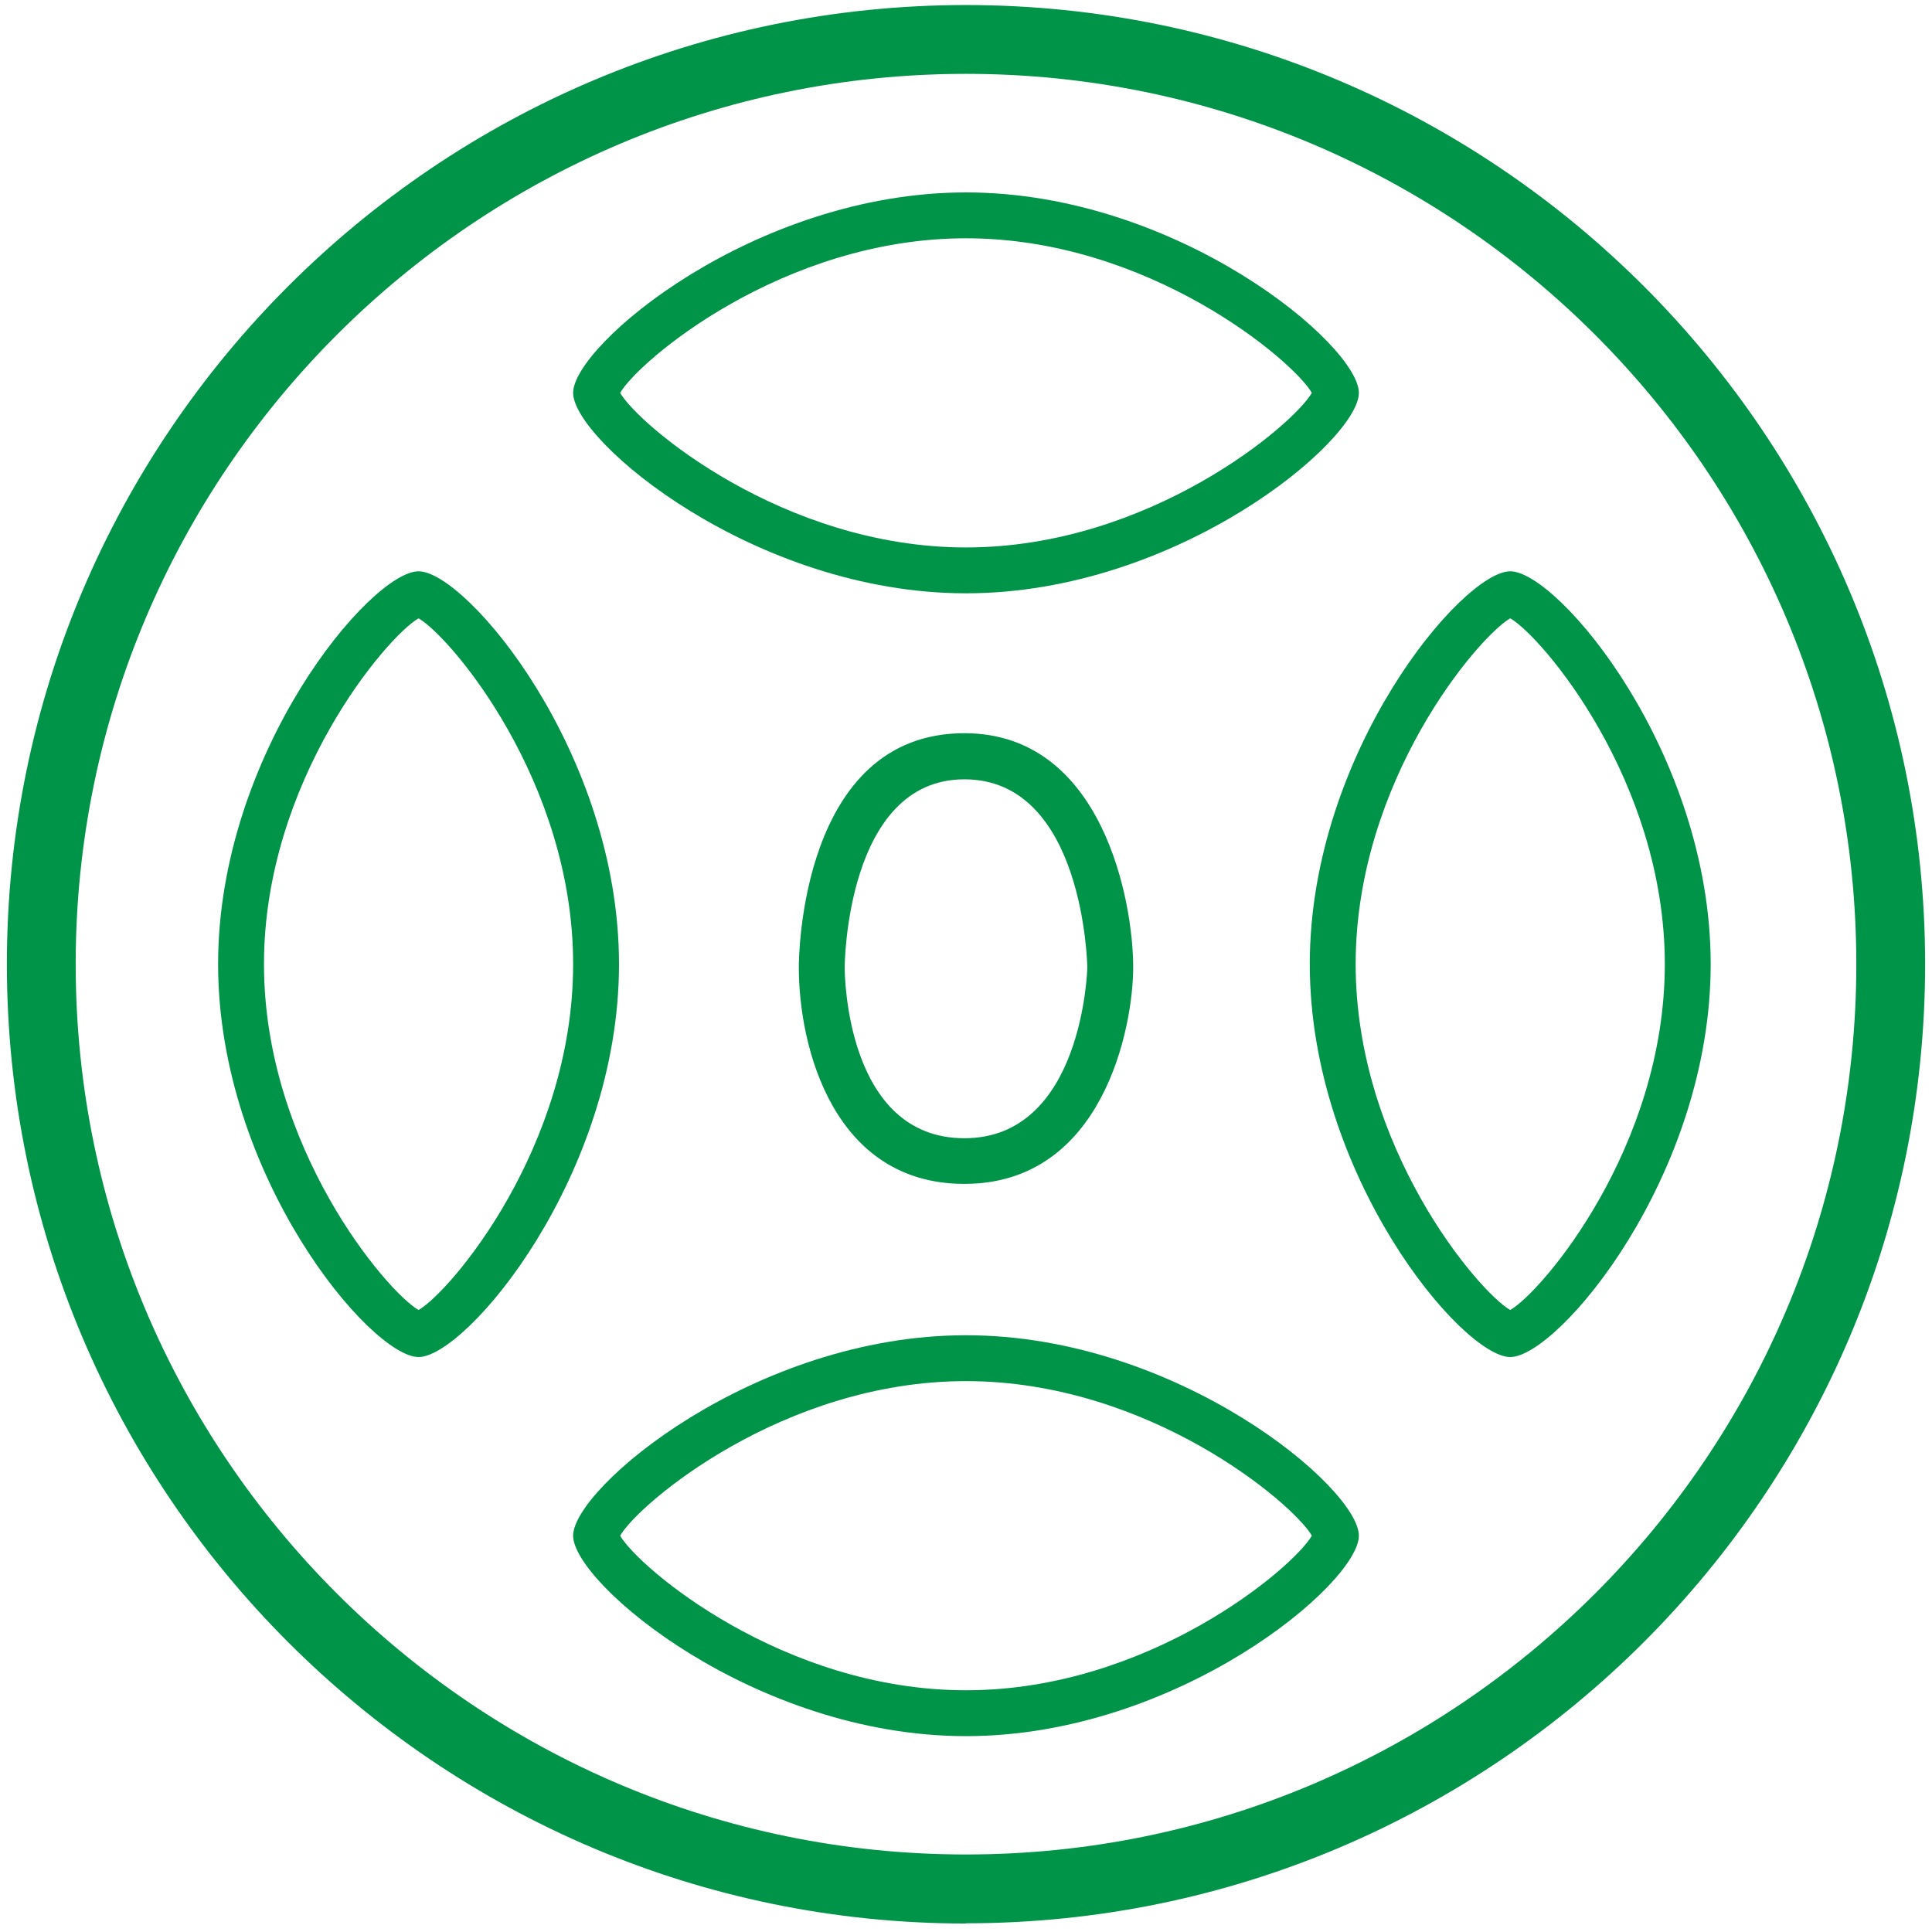
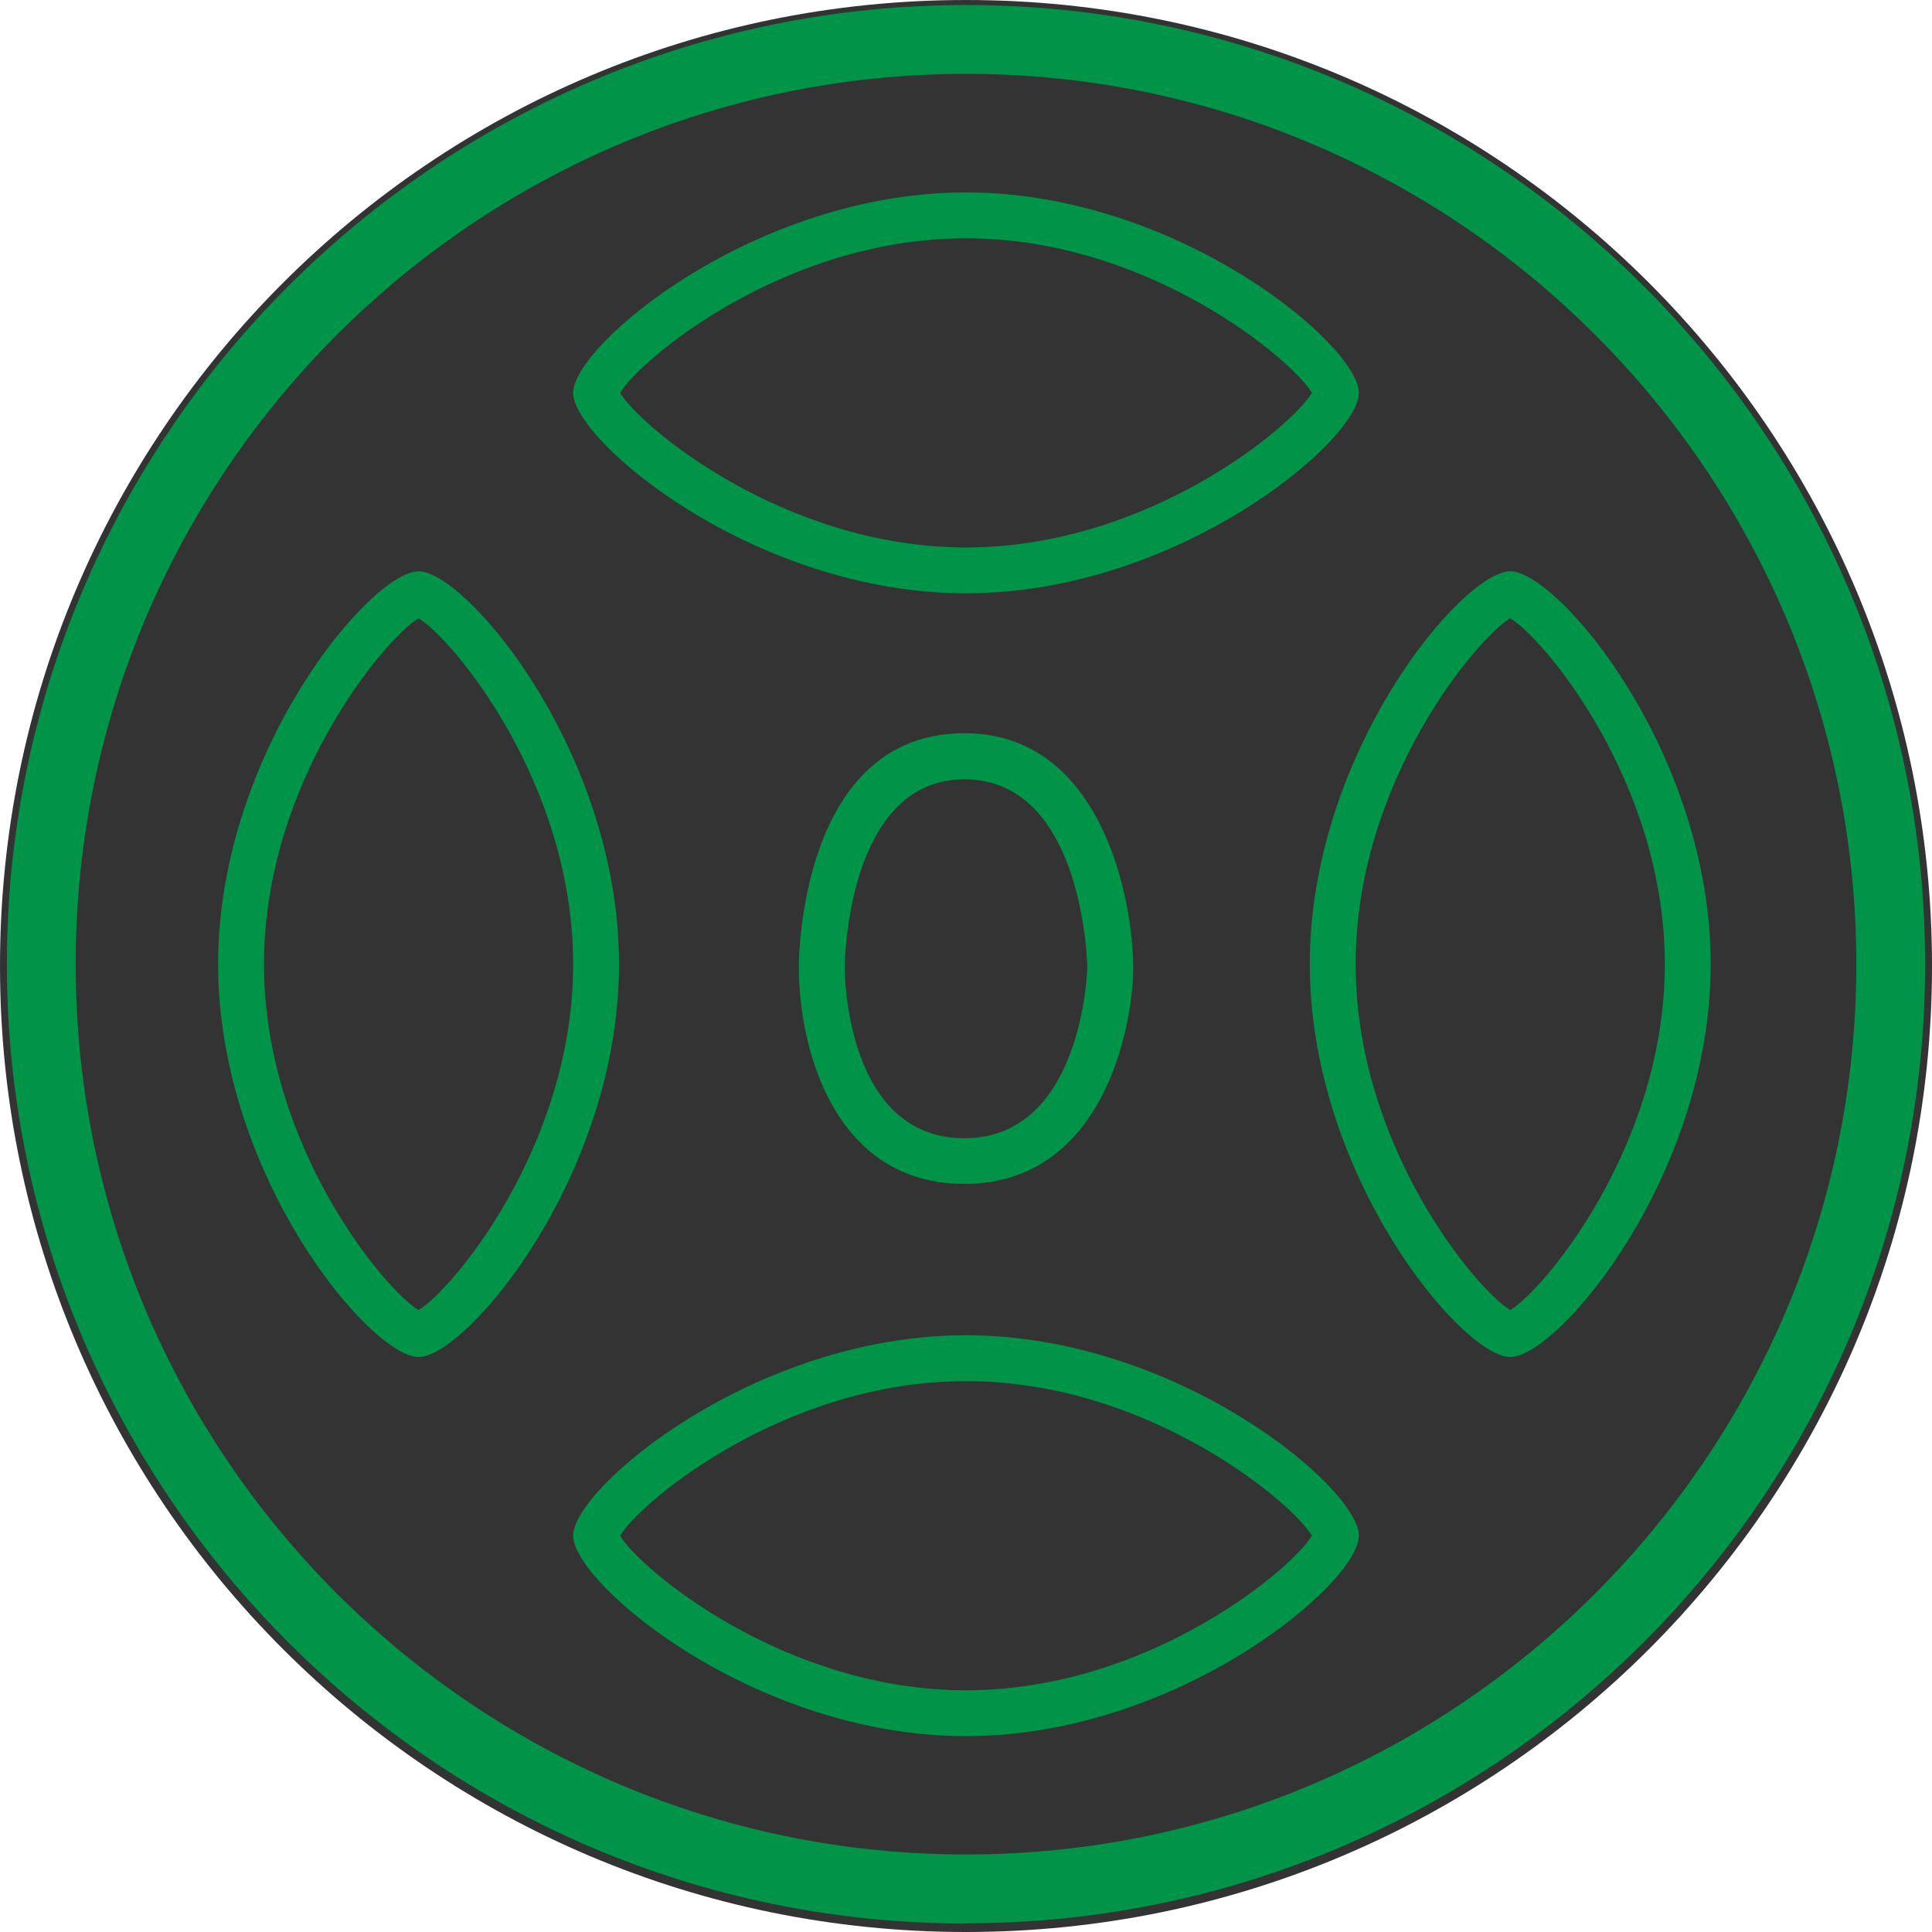
<svg xmlns="http://www.w3.org/2000/svg" version="1.1" viewBox="0 0 84.24 84.24">
  <defs>
    <style>
      .st0 {
        fill: #be69a9;
      }

      .st1 {
        fill: #009449;
      }

      .st2 {
        stroke: #4889c8;
      }

      .st2, .st3 {
        fill: none;
        stroke-miterlimit: 10;
        stroke-width: 3px;
      }

      .st4 {
        display: none;
      }

      .st5 {
        fill: #4889c8;
      }

      .st3 {
        stroke: #498ac9;
      }

      .st6 {
        fill: #498ac9;
      }
    </style>
  </defs>
+   <circle cx="42.12" cy="42.12" r="42.12" fill="black" opacity="0.8" />
  <g id="Layer_1" class="st4">
-     <circle cx="42.12" cy="42.12" r="42.12" fill="black" opacity="0.8" />
    <g>
      <path class="st6" d="M42.12-20.3C19.06-20.3.3-39.06.3-62.12s18.76-41.82,41.82-41.82,41.82,18.76,41.82,41.82-18.76,41.82-41.82,41.82ZM42.12-100.94c-21.4,0-38.82,17.41-38.82,38.82S20.72-23.3,42.12-23.3s38.82-17.41,38.82-38.82-17.41-38.82-38.82-38.82Z" />
      <rect class="st6" x="21.97" y="-74.06" width="3" height="61.25" transform="translate(37.63 3.87) rotate(-45.05)" />
      <ellipse class="st6" cx="49.52" cy="-69.7" rx="17.72" ry="17.57" />
      <path class="st3" d="M21.81-41.23" />
      <rect class="st6" x="11.98" y="-39.45" width="13.07" height="3" transform="translate(32.11 2.02) rotate(-44.79)" />
      <rect class="st6" x="13.24" y="-67.97" width="67.56" height="3" transform="translate(60.84 13.76) rotate(-45.05)" />
    </g>
  </g>
  <g id="Layer_2" class="st4">
    <g>
      <path class="st6" d="M146.78-20.3c-23.06,0-41.82-18.76-41.82-41.82s18.76-41.82,41.82-41.82,41.82,18.76,41.82,41.82-18.76,41.82-41.82,41.82ZM146.78-100.94c-21.41,0-38.82,17.42-38.82,38.82s17.42,38.82,38.82,38.82,38.82-17.42,38.82-38.82-17.42-38.82-38.82-38.82Z" />
      <rect class="st6" x="154.9" y="-109.72" width="3" height="75.93" transform="translate(96.68 89.62) rotate(-45.05)" />
      <rect class="st6" x="106.16" y="-63.19" width="81.86" height="3" transform="translate(87.28 86.17) rotate(-45.22)" />
      <path class="st3" d="M126.47-41.23" />
      <rect class="st6" x="143.75" y="-100.42" width="3" height="80.15" transform="translate(85.33 85.09) rotate(-45.05)" />
    </g>
  </g>
  <g id="Layer_3" class="st4">
    <g>
      <path class="st5" d="M250.6-20.3c-23.06,0-41.82-18.76-41.82-41.82s18.76-41.82,41.82-41.82,41.82,18.76,41.82,41.82-18.76,41.82-41.82,41.82ZM250.6-100.94c-21.41,0-38.82,17.42-38.82,38.82s17.41,38.82,38.82,38.82,38.82-17.42,38.82-38.82-17.42-38.82-38.82-38.82Z" />
      <rect class="st5" x="267.5" y="-111.3" width="3" height="61.25" transform="translate(136.04 166.69) rotate(-45.05)" />
      <ellipse class="st5" cx="243.25" cy="-54.34" rx="17.72" ry="17.57" />
      <path class="st2" d="M230.29-41.23" />
      <rect class="st5" x="220.46" y="-39.45" width="13.07" height="3" transform="translate(92.63 148.9) rotate(-44.79)" />
      <rect class="st5" x="249.68" y="-79.51" width="34.83" height="3" transform="translate(134.46 166.6) rotate(-45.25)" />
    </g>
  </g>
  <g id="Layer_4">
    <g>
      <path class="st1" d="M42.12,83.87C19.06,83.87.3,65.1.3,42.04S19.06.22,42.12.22s41.82,18.76,41.82,41.82-18.76,41.82-41.82,41.82ZM42.12,3.22C20.71,3.22,3.3,20.64,3.3,42.04s17.41,38.82,38.82,38.82,38.82-17.42,38.82-38.82S63.53,3.22,42.12,3.22Z" />
      <path class="st1" d="M42.12,25.87c-9.23,0-17.13-6.66-17.13-8.74s7.9-8.74,17.13-8.74,17.13,6.66,17.13,8.74-7.9,8.74-17.13,8.74ZM27.04,17.13c.8,1.39,7.09,6.74,15.08,6.74s14.28-5.35,15.08-6.74c-.8-1.39-7.09-6.74-15.08-6.74s-14.28,5.35-15.08,6.74ZM57.27,17.26h0ZM26.97,17.26h0Z" />
      <path class="st1" d="M42.12,75.7c-9.23,0-17.13-6.66-17.13-8.74s7.9-8.74,17.13-8.74,17.13,6.66,17.13,8.74-7.9,8.74-17.13,8.74ZM27.04,66.96c.8,1.39,7.09,6.74,15.08,6.74s14.28-5.35,15.08-6.74c-.8-1.39-7.09-6.74-15.08-6.74s-14.28,5.35-15.08,6.74ZM57.27,66.82h0ZM26.97,66.82" />
      <path class="st1" d="M18.25,59.17c-2.08,0-8.74-7.9-8.74-17.13s6.66-17.13,8.74-17.13,8.74,7.9,8.74,17.13-6.66,17.13-8.74,17.13ZM18.25,26.96c-1.39.8-6.74,7.1-6.74,15.08s5.35,14.28,6.74,15.08c1.39-.8,6.74-7.09,6.74-15.08s-5.35-14.28-6.74-15.08Z" />
      <path class="st1" d="M65.85,59.17c-2.08,0-8.74-7.9-8.74-17.13s6.66-17.13,8.74-17.13,8.74,7.9,8.74,17.13-6.66,17.13-8.74,17.13ZM65.85,26.96c-1.39.8-6.74,7.09-6.74,15.08s5.35,14.28,6.74,15.08c1.39-.8,6.74-7.09,6.74-15.08s-5.35-14.28-6.74-15.08Z" />
      <path class="st1" d="M42.05,51.62c-5.7,0-7.22-5.94-7.22-9.45,0-.42.08-10.2,7.22-10.2,6.04,0,7.36,7.36,7.36,10.2,0,2.63-1.32,9.45-7.36,9.45ZM42.05,33.98c-5.16,0-5.22,8.11-5.22,8.2,0,.3.06,7.45,5.22,7.45s5.36-7.37,5.36-7.45c0-.08-.15-8.2-5.36-8.2Z" />
    </g>
  </g>
  <g id="Layer_5" class="st4">
    <g>
      <path class="st1" d="M146.36,83.94c-22.2,0-40.54-17.35-41.76-39.5-.65-11.84,3.8-23.45,12.22-31.86C125.23,4.17,136.84-.29,148.68.36c22.15,1.21,39.5,19.56,39.5,41.76,0,15.15-5.28,24.37-9.8,27.67-1.89,1.38-3.81,1.87-5.41,1.36l-.24-.08-.2-.15c-.28-.21-.57-.43-.85-.64.07.13.12.25.17.37.61,1.52.3,3.3-.86,5.01-2.72,4-10.61,8.28-24.64,8.28ZM146.41,3.3c-10.25,0-20.16,4.09-27.47,11.4-7.81,7.81-11.95,18.59-11.34,29.58,1.13,20.56,18.15,36.66,38.76,36.66,12.87,0,19.98-3.75,22.16-6.96.58-.86.78-1.65.56-2.22-.32-.81-2.77-3.07-5.14-5.25-6.17-5.68-15.49-14.25-18.71-23.97l-.25-.75.49-.72c.34-.45.9-.68,1.5-.65l.78.04.42.67c.09.15,9.18,14.59,25.92,27.21.64.09,1.56-.26,2.53-.97,4.26-3.11,8.57-12.13,8.57-25.25,0-20.61-16.1-37.63-36.66-38.76-.7-.04-1.41-.06-2.11-.06Z" />
      <polygon class="st1" points="140.79 35.87 129.8 21.46 142.31 34.57 140.79 35.87 140.79 35.87" />
      <polygon class="st1" points="123.83 40.15 135.35 41.85 134.89 43.79 123.83 40.15 123.83 40.15" />
      <polygon class="st1" points="126.25 54.58 135.68 47.77 136.73 49.48 126.41 54.84 126.25 54.58 126.25 54.58" />
      <polygon class="st1" points="139.17 62.95 140.87 51.44 142.82 51.9 139.17 62.95 139.17 62.95" />
      <path class="st1" d="M167.79,42.02l-11.53-1.7.46-1.95s11.09,3.62,11.07,3.64h0Z" />
      <polygon class="st1" points="165.33 27.52 155.94 34.4 154.89 32.69 165.24 27.38 165.33 27.52 165.33 27.52" />
      <polygon class="st1" points="152.44 19.22 150.75 30.73 148.8 30.27 152.44 19.22 152.44 19.22" />
    </g>
  </g>
  <g id="Layer_6" class="st4">
    <g>
      <path class="st1" d="M250.6,83.44c-22.78,0-41.32-18.54-41.32-41.32S227.82.8,250.6.8s41.32,18.54,41.32,41.32-18.54,41.32-41.32,41.32ZM250.6,2.8c-21.68,0-39.32,17.64-39.32,39.32s17.64,39.32,39.32,39.32,39.32-17.64,39.32-39.32S272.28,2.8,250.6,2.8Z" />
      <circle class="st1" cx="255.16" cy="40.21" r="10.08" />
    </g>
  </g>
  <g id="Layer_7" class="st4">
    <g>
      <path class="st0" d="M42.12,188.18C19.06,188.18.3,169.42.3,146.36s18.76-41.82,41.82-41.82,41.82,18.76,41.82,41.82-18.76,41.82-41.82,41.82ZM42.12,107.54c-21.41,0-38.82,17.41-38.82,38.82s17.41,38.82,38.82,38.82,38.82-17.41,38.82-38.82-17.42-38.82-38.82-38.82Z" />
      <path class="st0" d="M42.12,164.73c-10.13,0-18.37-8.24-18.37-18.37s8.24-18.37,18.37-18.37,18.37,8.24,18.37,18.37-8.24,18.37-18.37,18.37ZM42.12,129.99c-9.03,0-16.37,7.35-16.37,16.37s7.35,16.37,16.37,16.37,16.37-7.35,16.37-16.37-7.35-16.37-16.37-16.37Z" />
      <path class="st0" d="M42.12,174.24c-15.37,0-27.88-12.51-27.88-27.88s12.51-27.88,27.88-27.88,27.88,12.51,27.88,27.88-12.51,27.88-27.88,27.88ZM42.12,120.48c-14.27,0-25.88,11.61-25.88,25.88s11.61,25.88,25.88,25.88,25.88-11.61,25.88-25.88-11.61-25.88-25.88-25.88Z" />
    </g>
  </g>
  <g id="Layer_8" class="st4">
    <g>
      <path class="st0" d="M146.36,188.48c-23.06,0-41.82-18.76-41.82-41.82s18.76-41.82,41.82-41.82,41.82,18.76,41.82,41.82-18.76,41.82-41.82,41.82ZM146.36,107.84c-21.41,0-38.82,17.41-38.82,38.82s17.42,38.82,38.82,38.82,38.82-17.41,38.82-38.82-17.41-38.82-38.82-38.82Z" />
      <path class="st0" d="M146.36,161.1c-7.96,0-14.44-6.48-14.44-14.44s6.48-14.44,14.44-14.44,14.44,6.48,14.44,14.44-6.48,14.44-14.44,14.44ZM146.36,134.22c-6.86,0-12.44,5.58-12.44,12.44s5.58,12.44,12.44,12.44,12.44-5.58,12.44-12.44-5.58-12.44-12.44-12.44Z" />
      <path class="st0" d="M168.86,169.16h-45.01v-45.01h45.01v45.01ZM125.86,167.16h41.01v-41.01h-41.01v41.01Z" />
    </g>
  </g>
  <g id="Layer_9" class="st4">
    <g>
      <path class="st0" d="M250.6,187.88c-23.06,0-41.82-18.76-41.82-41.82s18.76-41.82,41.82-41.82,41.82,18.76,41.82,41.82-18.76,41.82-41.82,41.82ZM250.6,107.24c-21.41,0-38.82,17.41-38.82,38.82s17.41,38.82,38.82,38.82,38.82-17.41,38.82-38.82-17.42-38.82-38.82-38.82Z" />
      <path class="st0" d="M250.6,173.94c-15.37,0-27.88-12.51-27.88-27.88s12.51-27.88,27.88-27.88,27.88,12.51,27.88,27.88-12.51,27.88-27.88,27.88ZM250.6,120.18c-14.27,0-25.88,11.61-25.88,25.88s11.61,25.88,25.88,25.88,25.88-11.61,25.88-25.88-11.61-25.88-25.88-25.88Z" />
      <path class="st0" d="M265.04,160.5h-28.88v-28.88h28.88v28.88ZM238.16,158.5h24.88v-24.88h-24.88v24.88Z" />
    </g>
  </g>
</svg>
